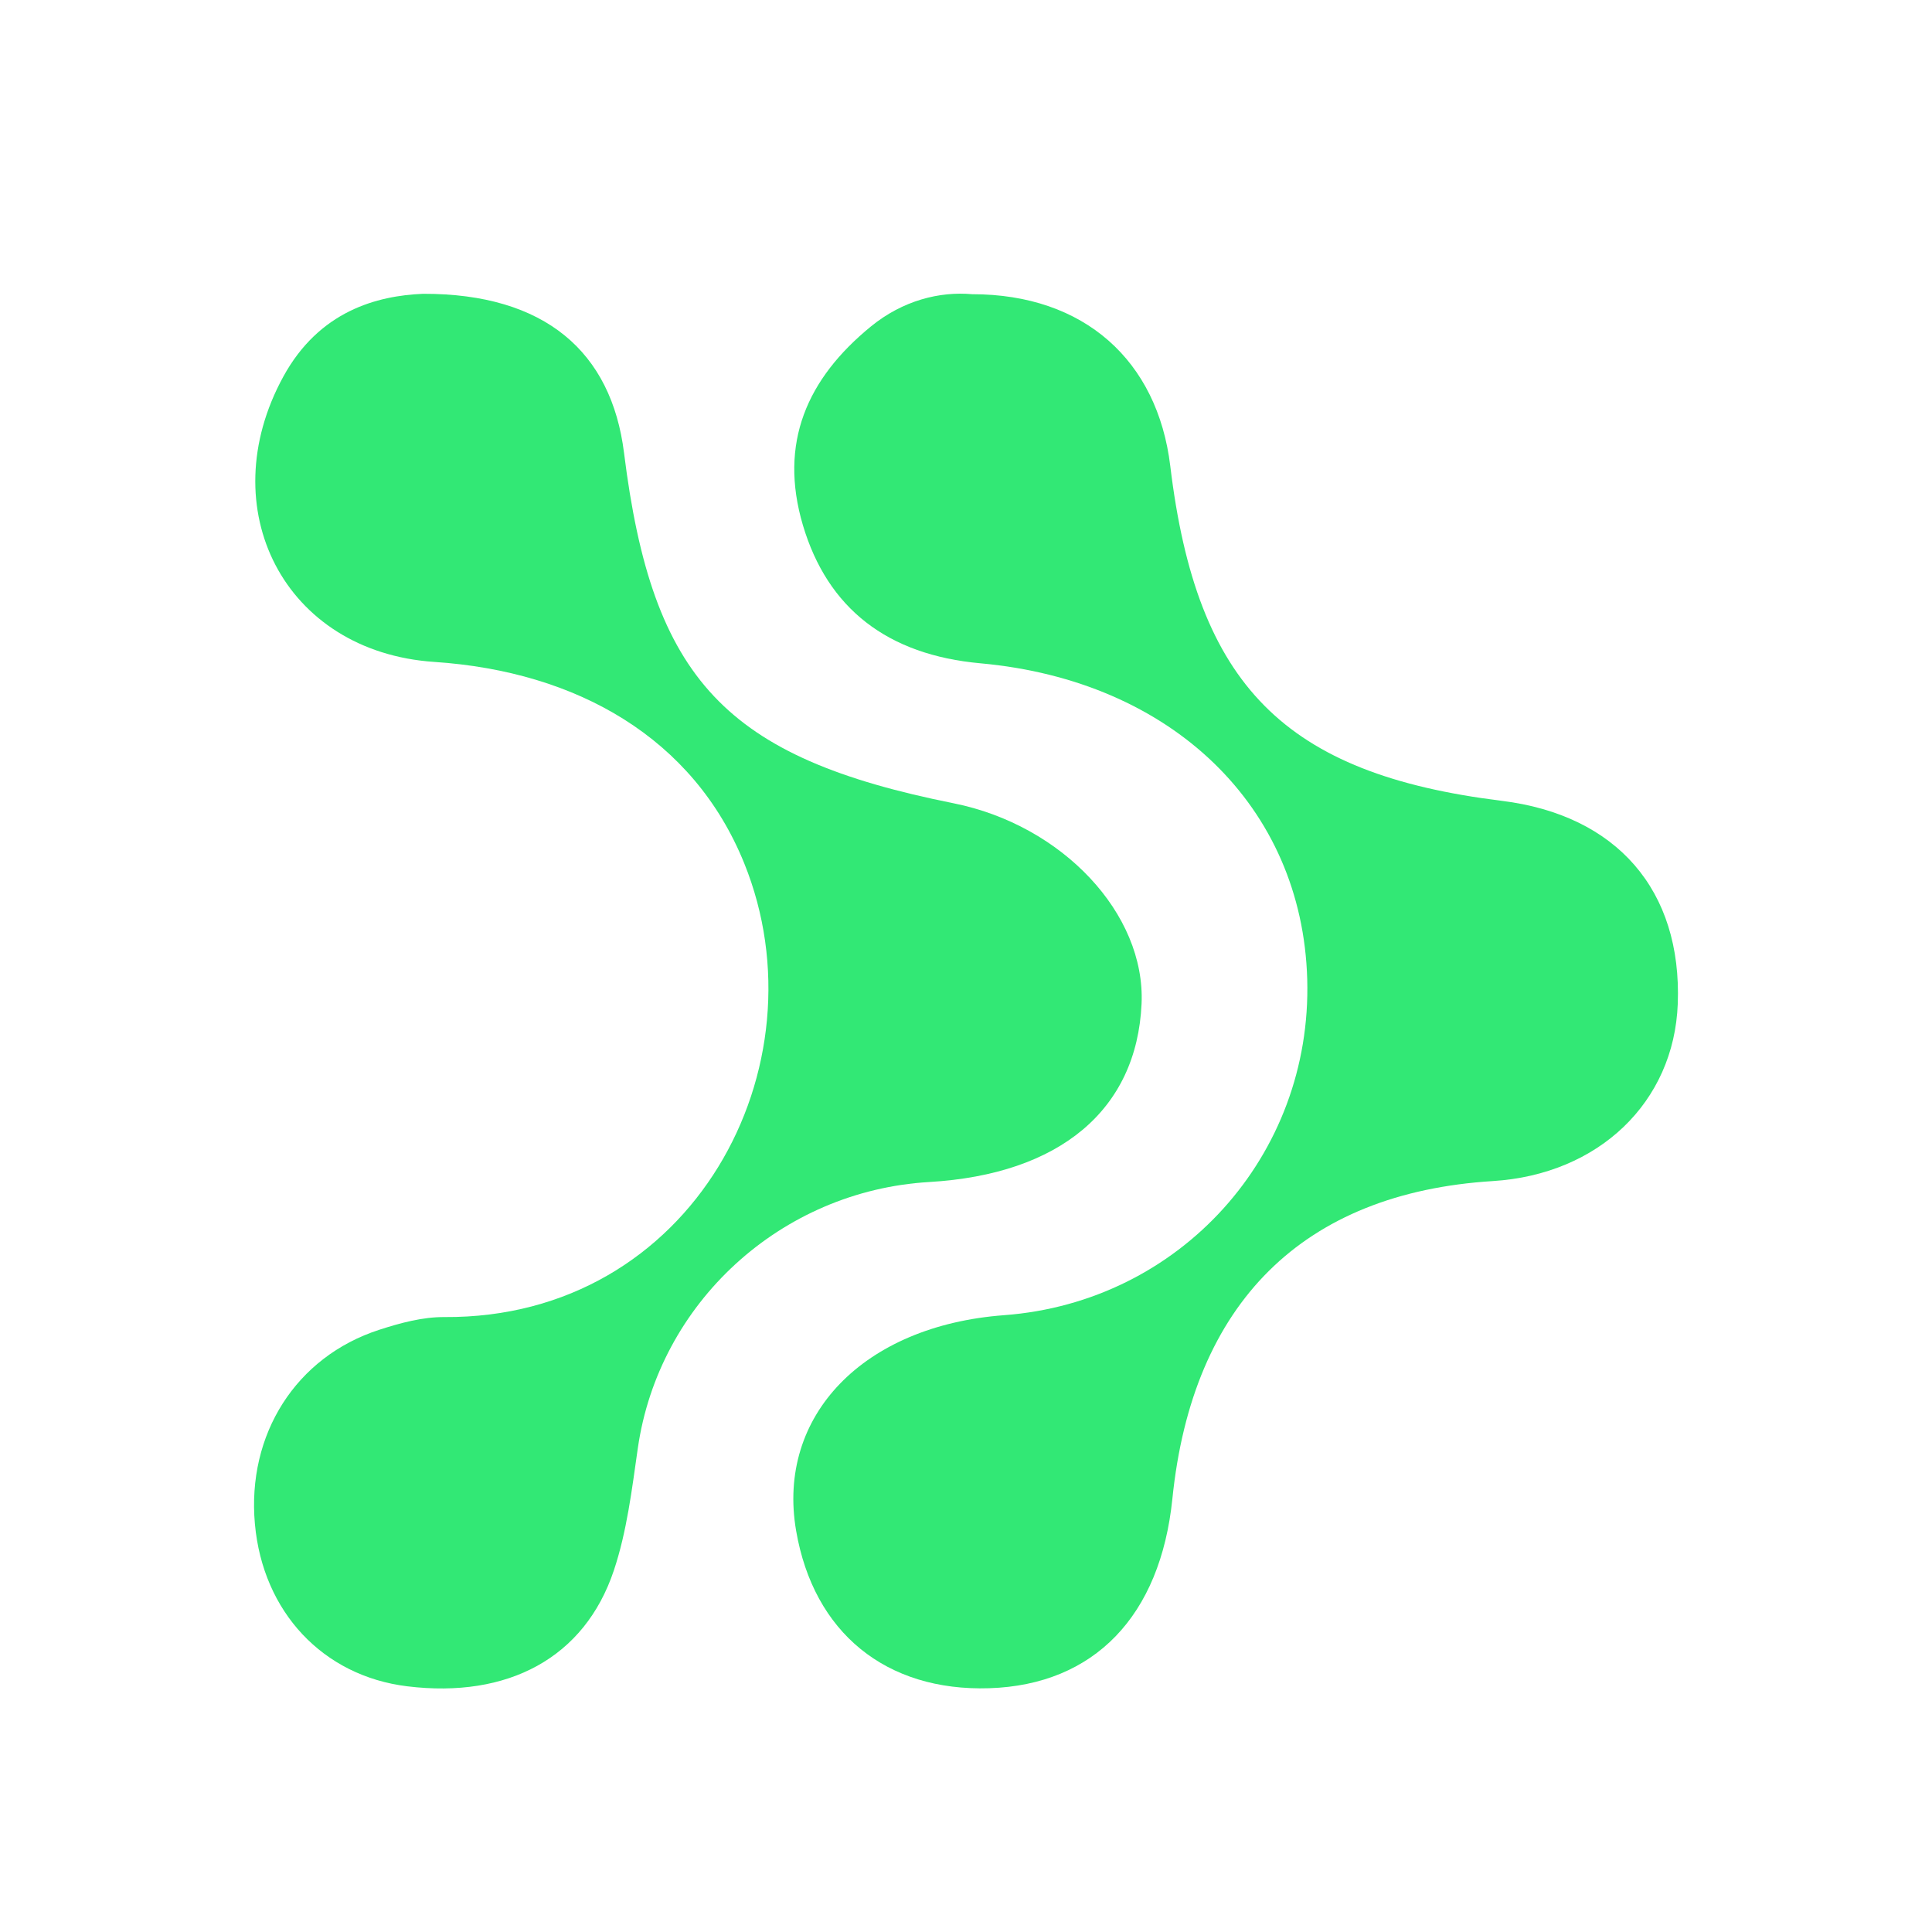
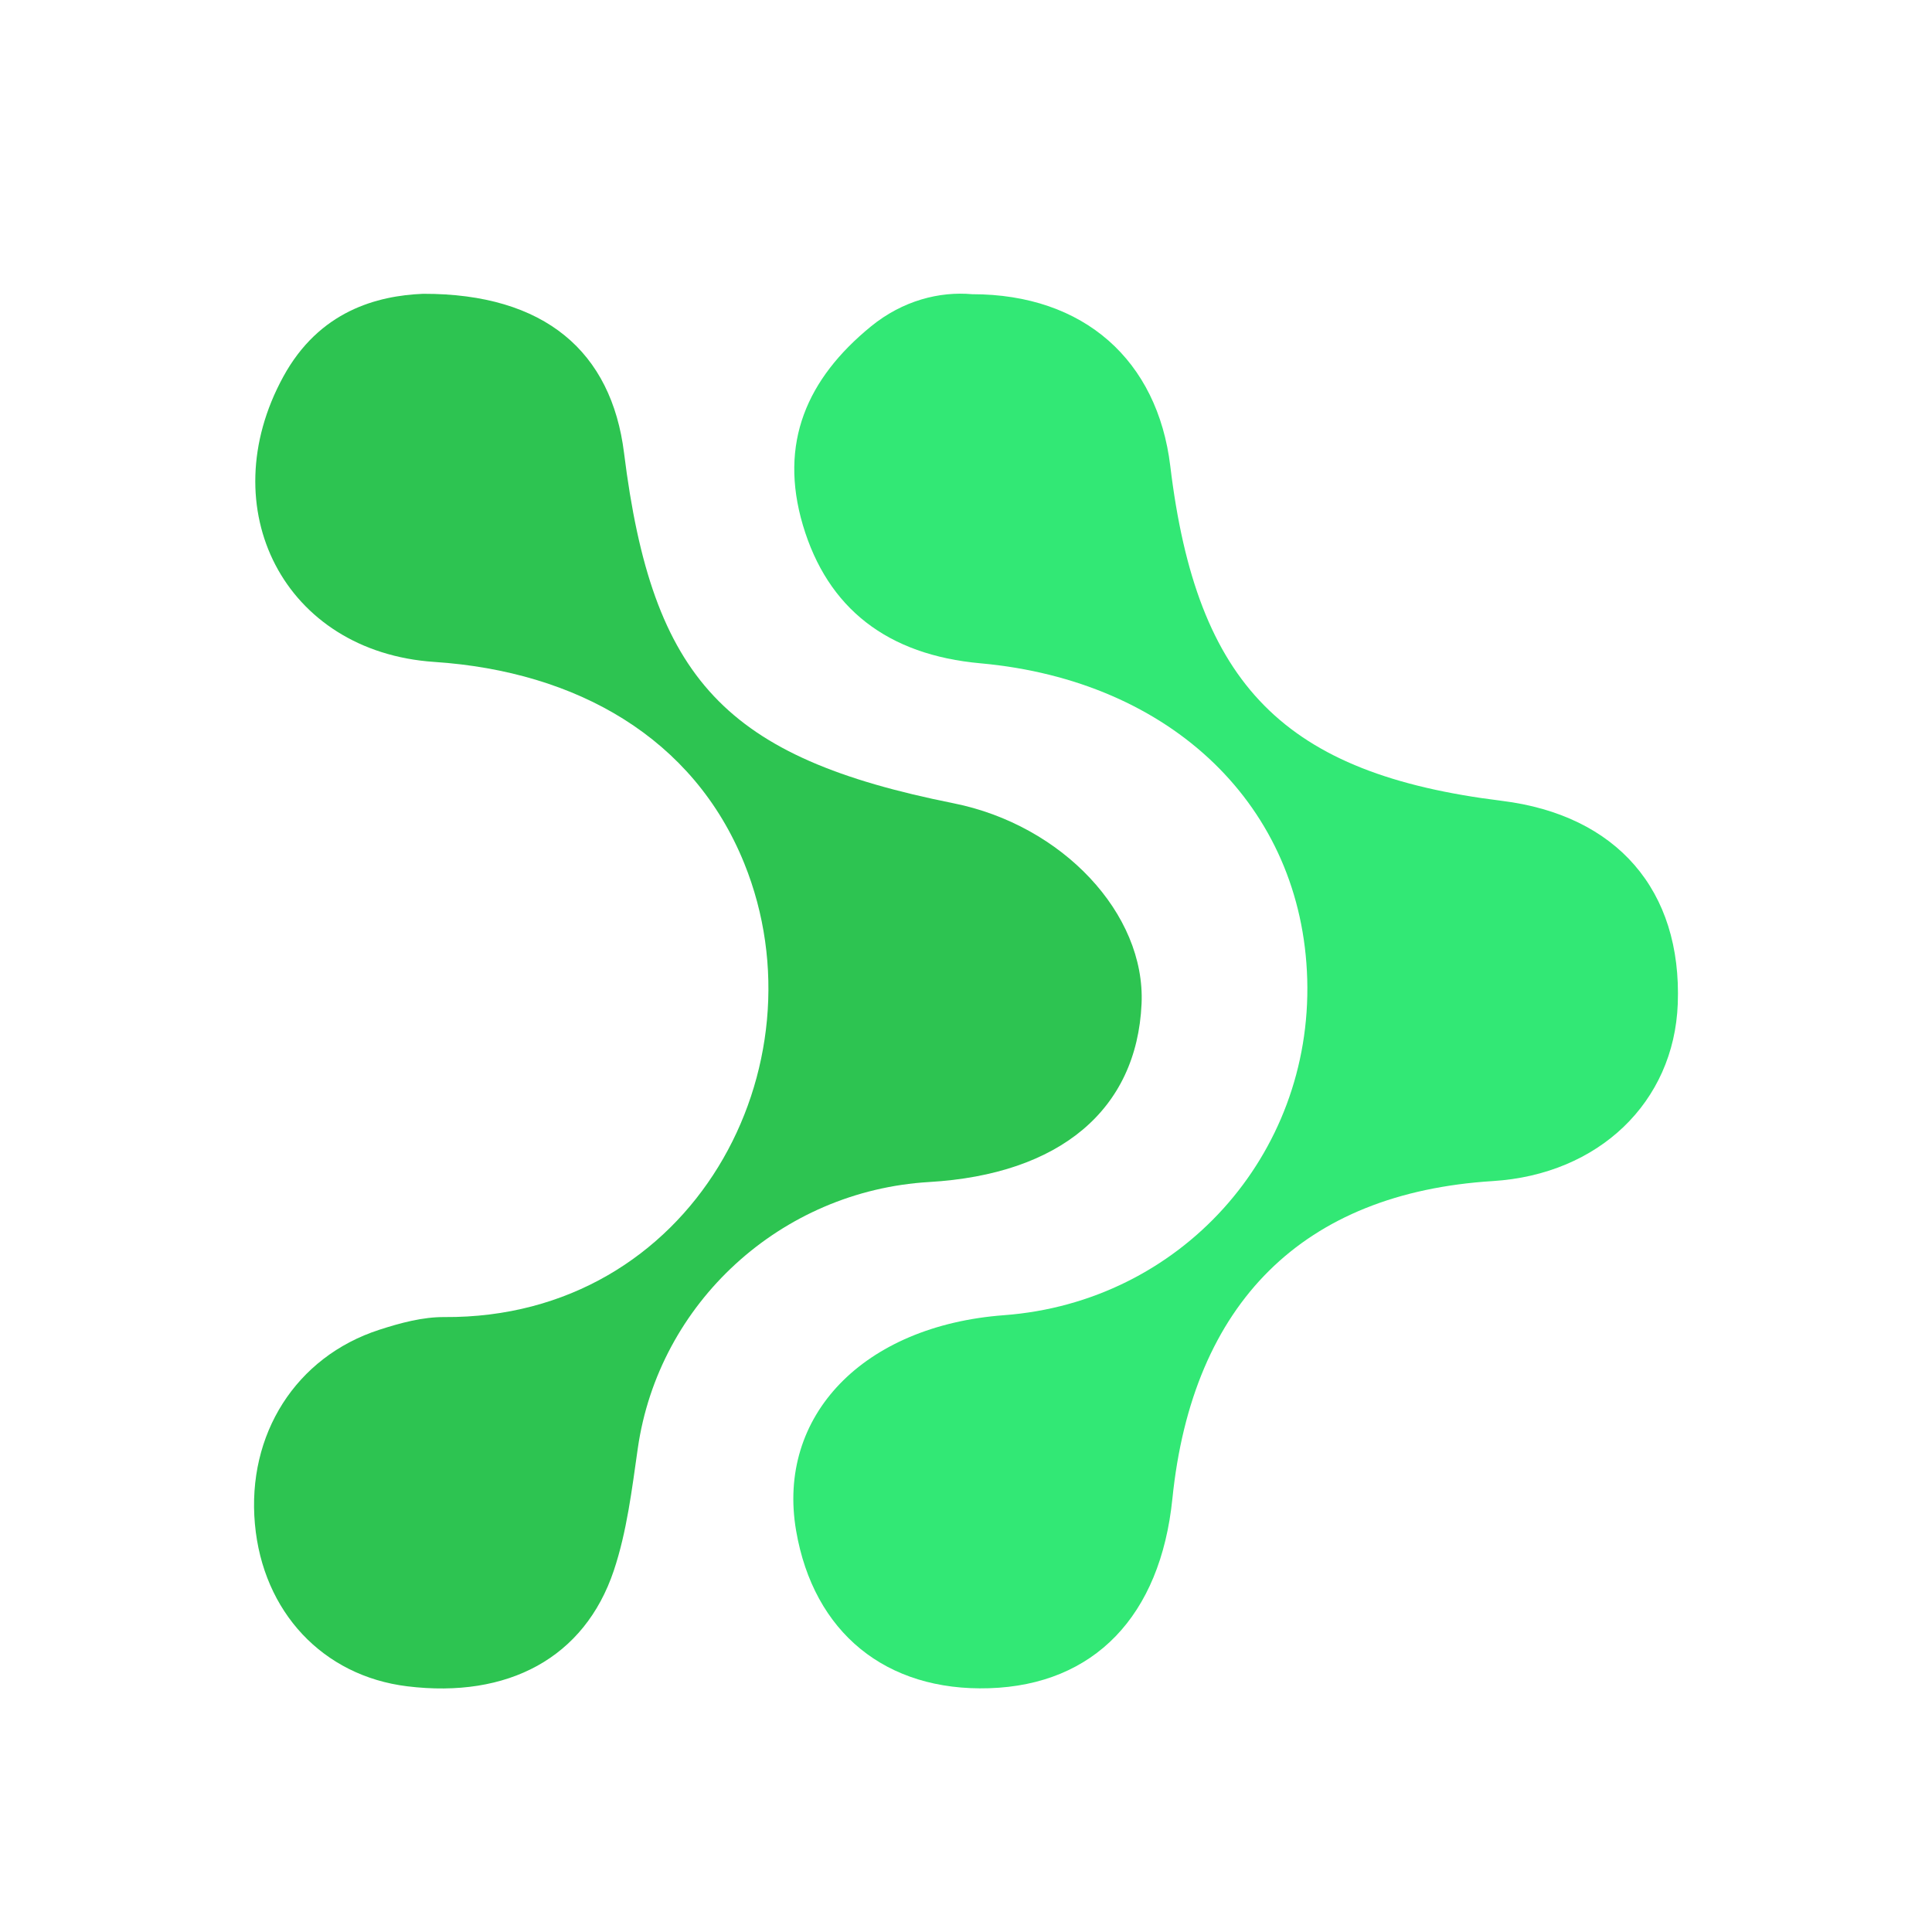
<svg xmlns="http://www.w3.org/2000/svg" id="레이어_1" data-name="레이어 1" viewBox="0 0 1000 1000">
  <defs>
-     <style>.cls-1{fill:#32E875;}</style>
+     <style>.cls-1{fill:#32E875;}.cls-2{fill:#2dc451;}</style>
  </defs>
  <path class="cls-1" d="M503.21,152.28c58,0,95.95,34.34,102.53,89,13.69,113.52,59,159.31,171.58,173.23,59.55,7.36,93.32,46.33,91.09,105.09-1.94,50.94-40.93,88.3-95.72,91.72-98.19,6.14-155.5,62.94-165.86,164.37-6.21,60.84-40.53,96.39-94.76,98.13-53.52,1.72-90.94-28.78-100-81.52-10.23-59.47,34.78-106.13,107.62-111.56,91.06-6.78,159.5-82.61,156.93-173.83-2.53-89.36-70-154.61-169.11-163.58C459.41,339,428.38,315,415.57,271.81,403,229.3,417.73,196,450.75,169,467.29,155.49,486.36,150.77,503.21,152.28Z" />
-   <path class="cls-1" d="M219,152.07c63.2-.14,97.49,30.16,104,82.35,14.62,117.48,52.46,157.72,170.54,181.35C549.94,427.06,593,473,590.87,519.61c-2.5,54.85-42.27,88.22-109.9,92.2-76.86,4.53-140.07,62.62-150.85,137.87-3.05,21.27-5.65,43.05-12.42,63.26-15.14,45.14-54.75,66.27-106.9,59.89-43.66-5.34-74.74-38.47-78.86-84-4.2-46.41,21.19-86.56,64.4-100.55,10.83-3.51,22.44-6.65,33.66-6.57,128.65.85,197.7-129.9,155.21-234.88-26.18-64.71-86.4-99.3-160.42-104.22C147,337.4,109.38,263.16,146.61,195,165.23,160.91,195.21,153.06,219,152.07Z" />
+   <path class="cls-2" d="M219,152.07c63.2-.14,97.49,30.16,104,82.35,14.62,117.48,52.46,157.72,170.54,181.35C549.94,427.06,593,473,590.87,519.61c-2.5,54.85-42.27,88.22-109.9,92.2-76.86,4.53-140.07,62.62-150.85,137.87-3.05,21.27-5.65,43.05-12.42,63.26-15.14,45.14-54.75,66.27-106.9,59.89-43.66-5.34-74.74-38.47-78.86-84-4.2-46.41,21.19-86.56,64.4-100.55,10.83-3.51,22.44-6.65,33.66-6.57,128.65.85,197.7-129.9,155.21-234.88-26.18-64.71-86.4-99.3-160.42-104.22C147,337.4,109.38,263.16,146.61,195,165.23,160.91,195.21,153.06,219,152.07Z" />
</svg>
